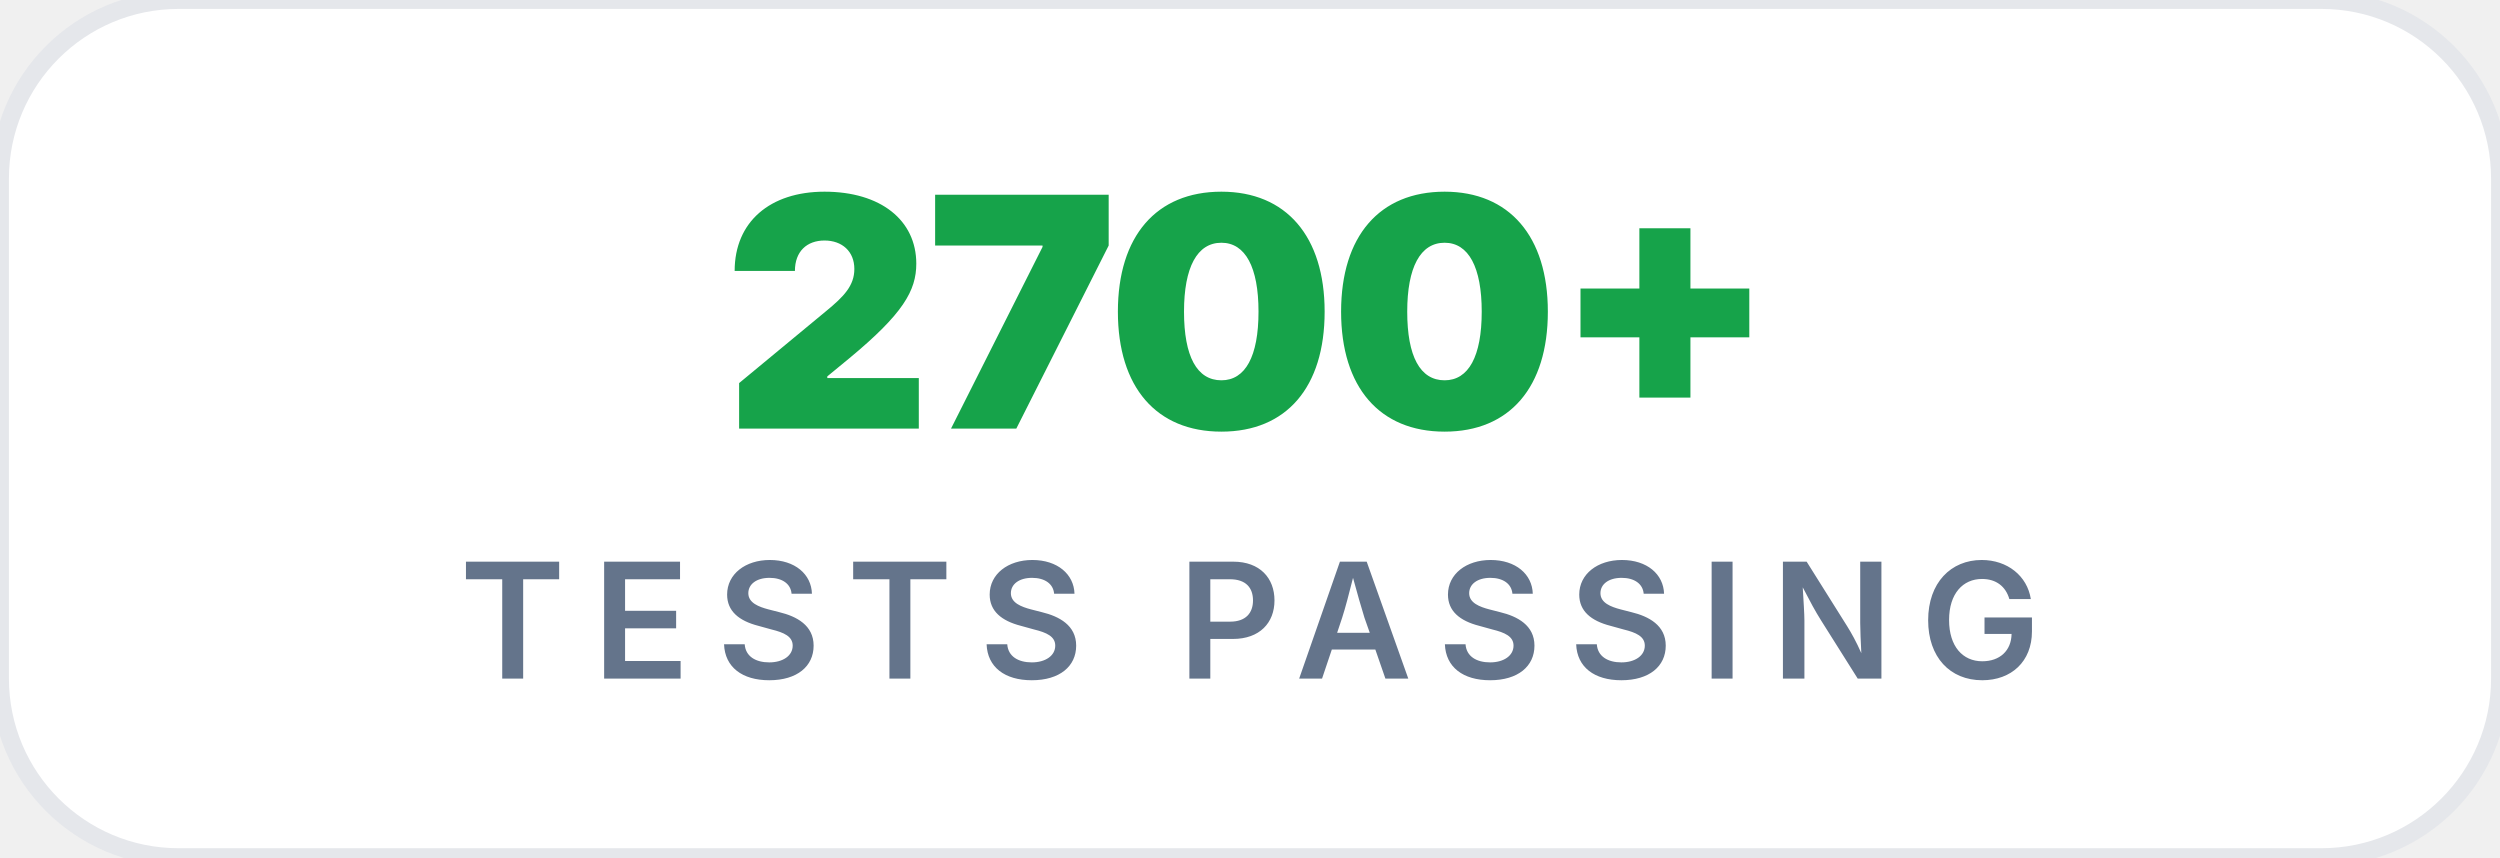
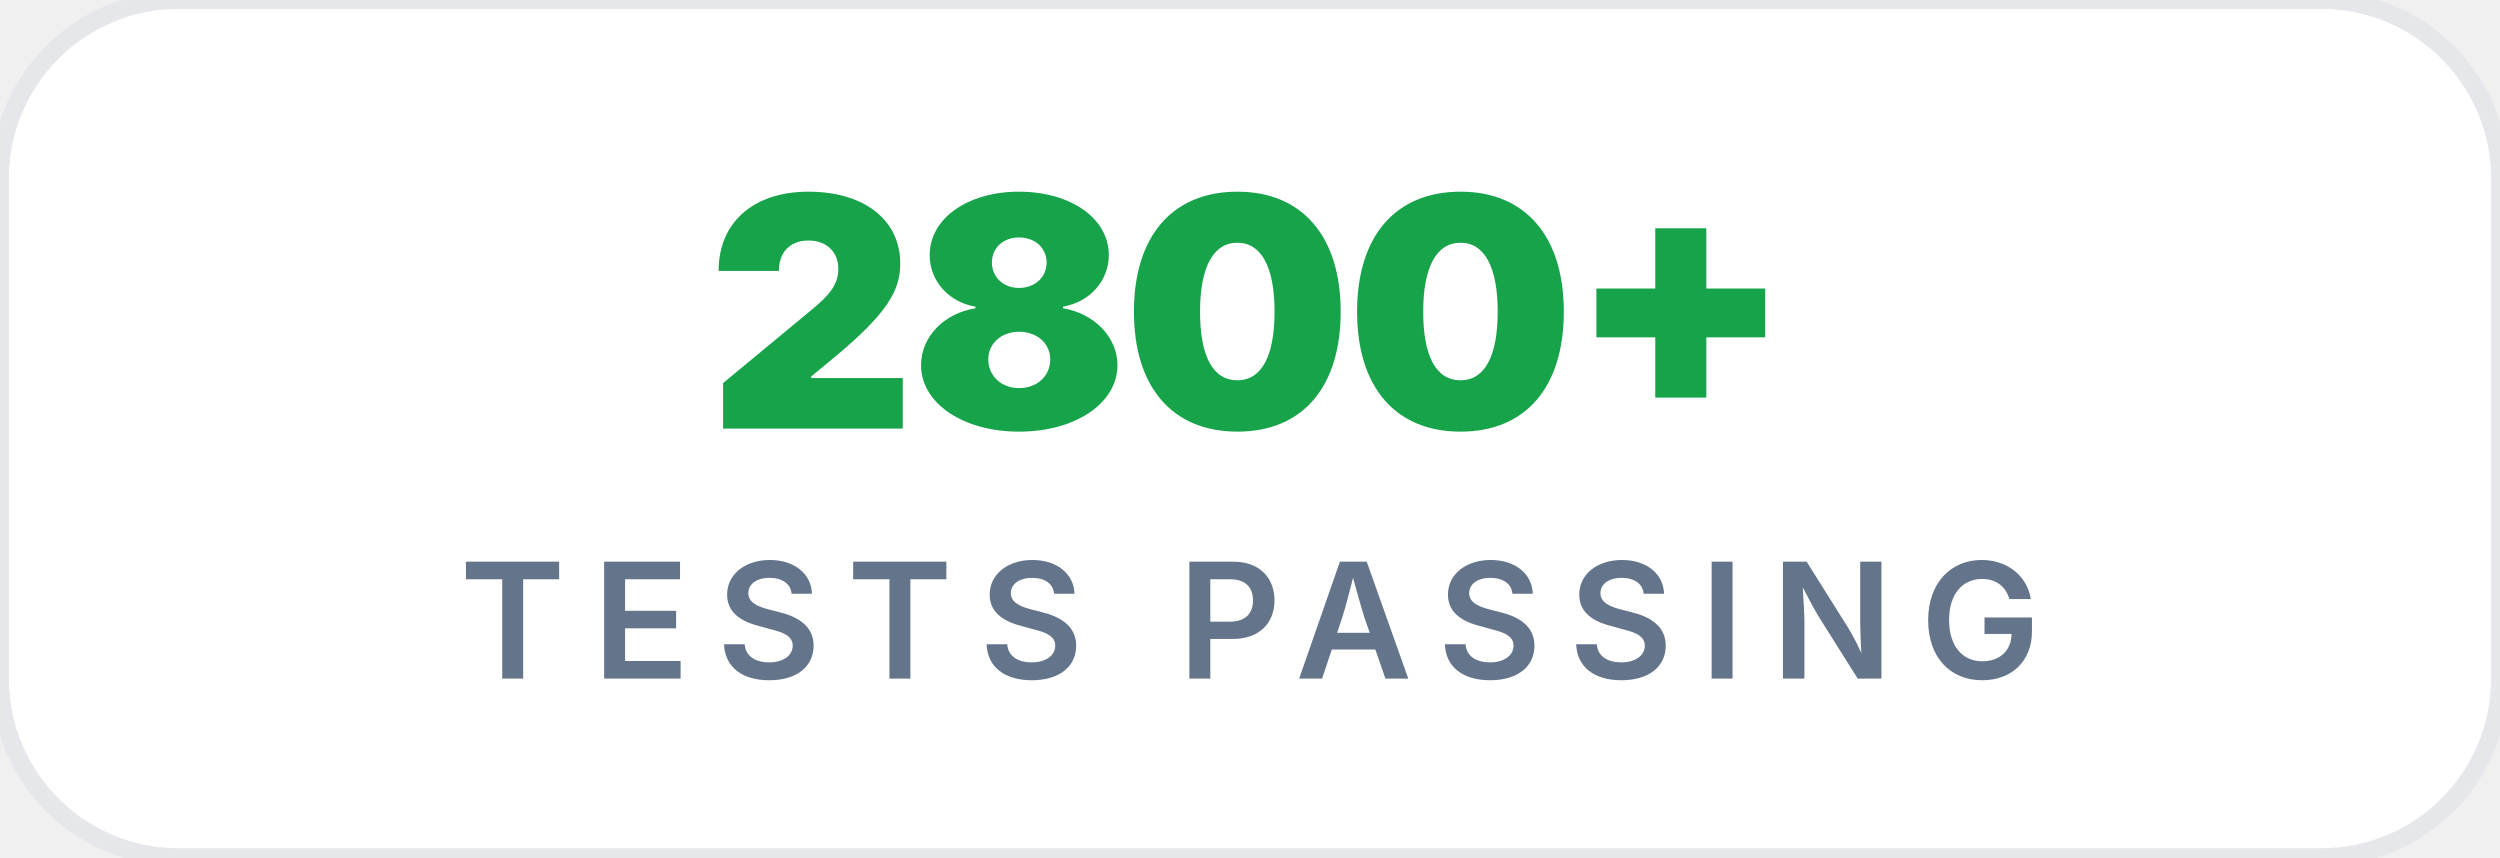
- <svg xmlns="http://www.w3.org/2000/svg" viewBox="0 0 140 48" fill="none" role="img" aria-label="TESTS PASSING: 2700+">
+ <svg xmlns="http://www.w3.org/2000/svg" viewBox="0 0 140 48" fill="none" role="img" aria-label="TESTS PASSING: 2800+">
  <rect x="0" y="0" width="140" height="48" rx="10" fill="#FFFFFF" stroke="#E5E7EB" stroke-width="1" />
-   <text x="70" y="24" fill="#16A34A" font-family="ui-sans-serif, -apple-system, &quot;Segoe UI&quot;, Inter, system-ui, sans-serif" font-size="18" font-weight="900" text-anchor="middle" letter-spacing="-0.3">2700+</text>
+   <text x="70" y="24" fill="#16A34A" font-family="ui-sans-serif, -apple-system, &quot;Segoe UI&quot;, Inter, system-ui, sans-serif" font-size="18" font-weight="900" text-anchor="middle" letter-spacing="-0.3">2800+</text>
  <text x="70" y="38" fill="#64748B" font-family="ui-sans-serif, -apple-system, &quot;Segoe UI&quot;, Inter, system-ui, sans-serif" font-size="9" font-weight="600" text-anchor="middle" letter-spacing="1.5">TESTS PASSING</text>
</svg>
